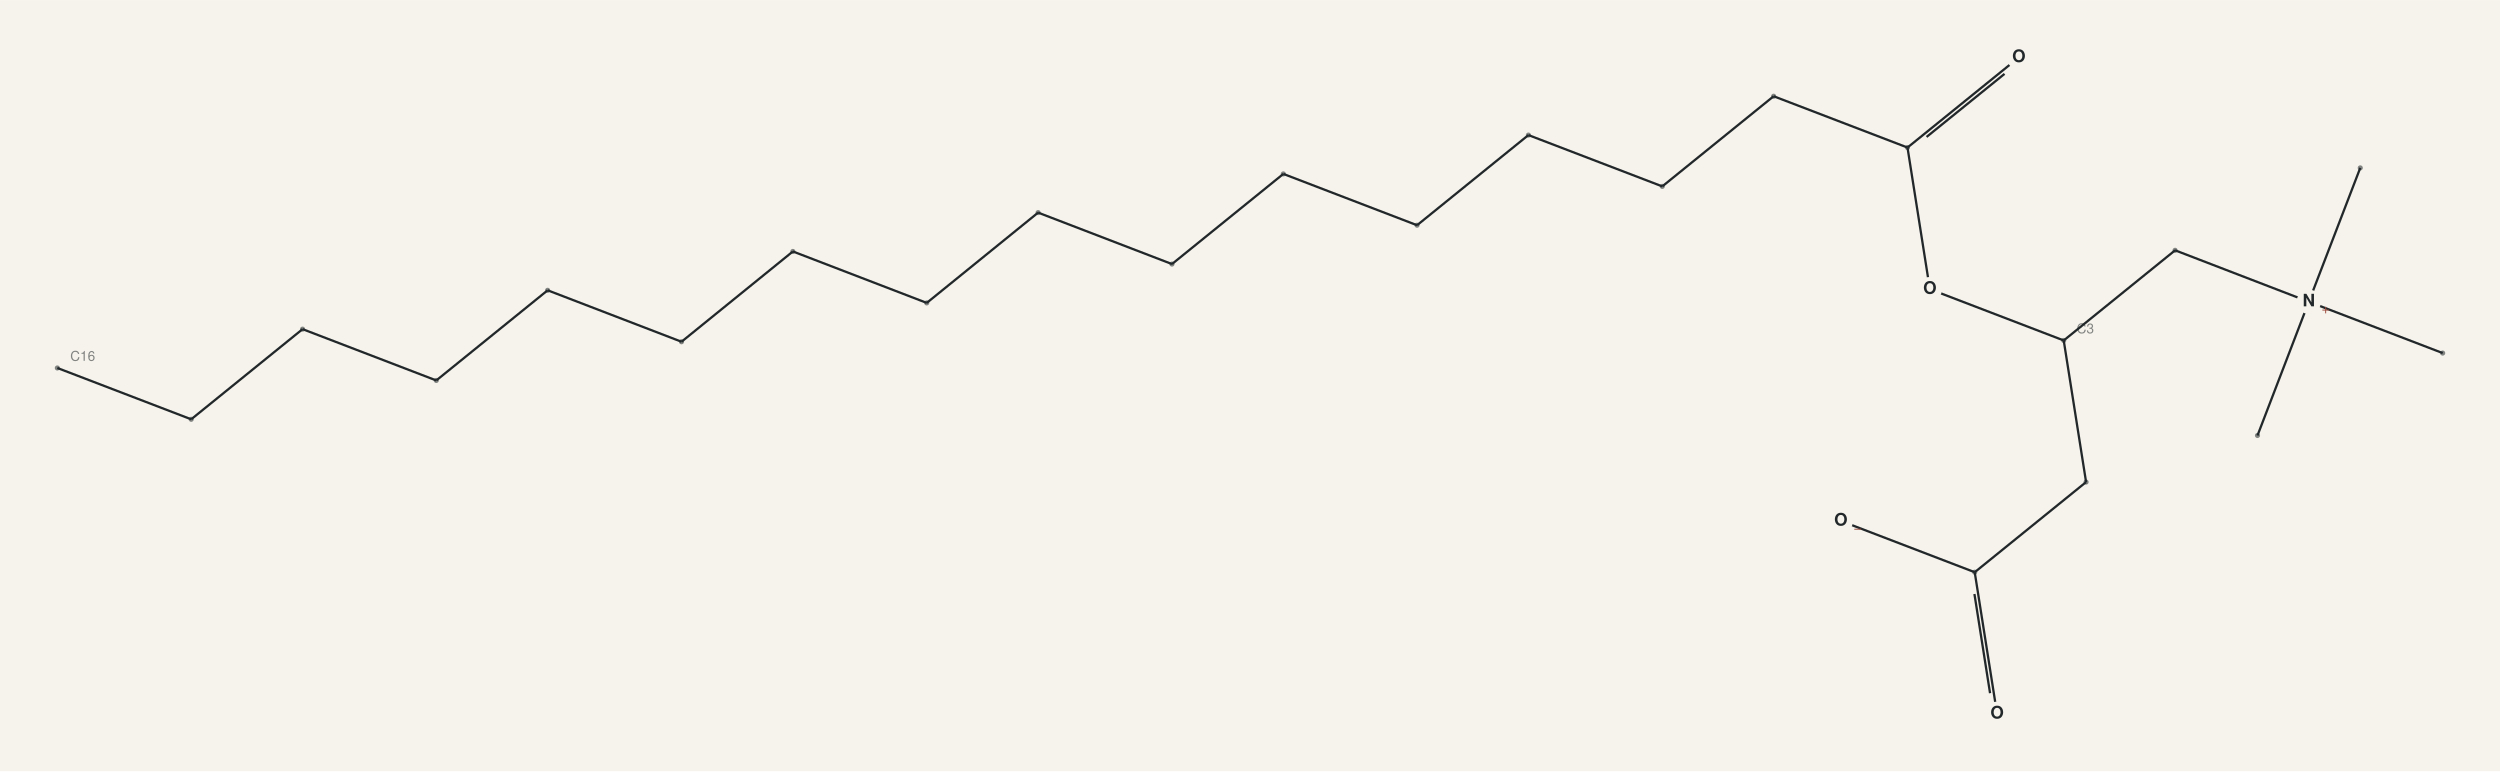
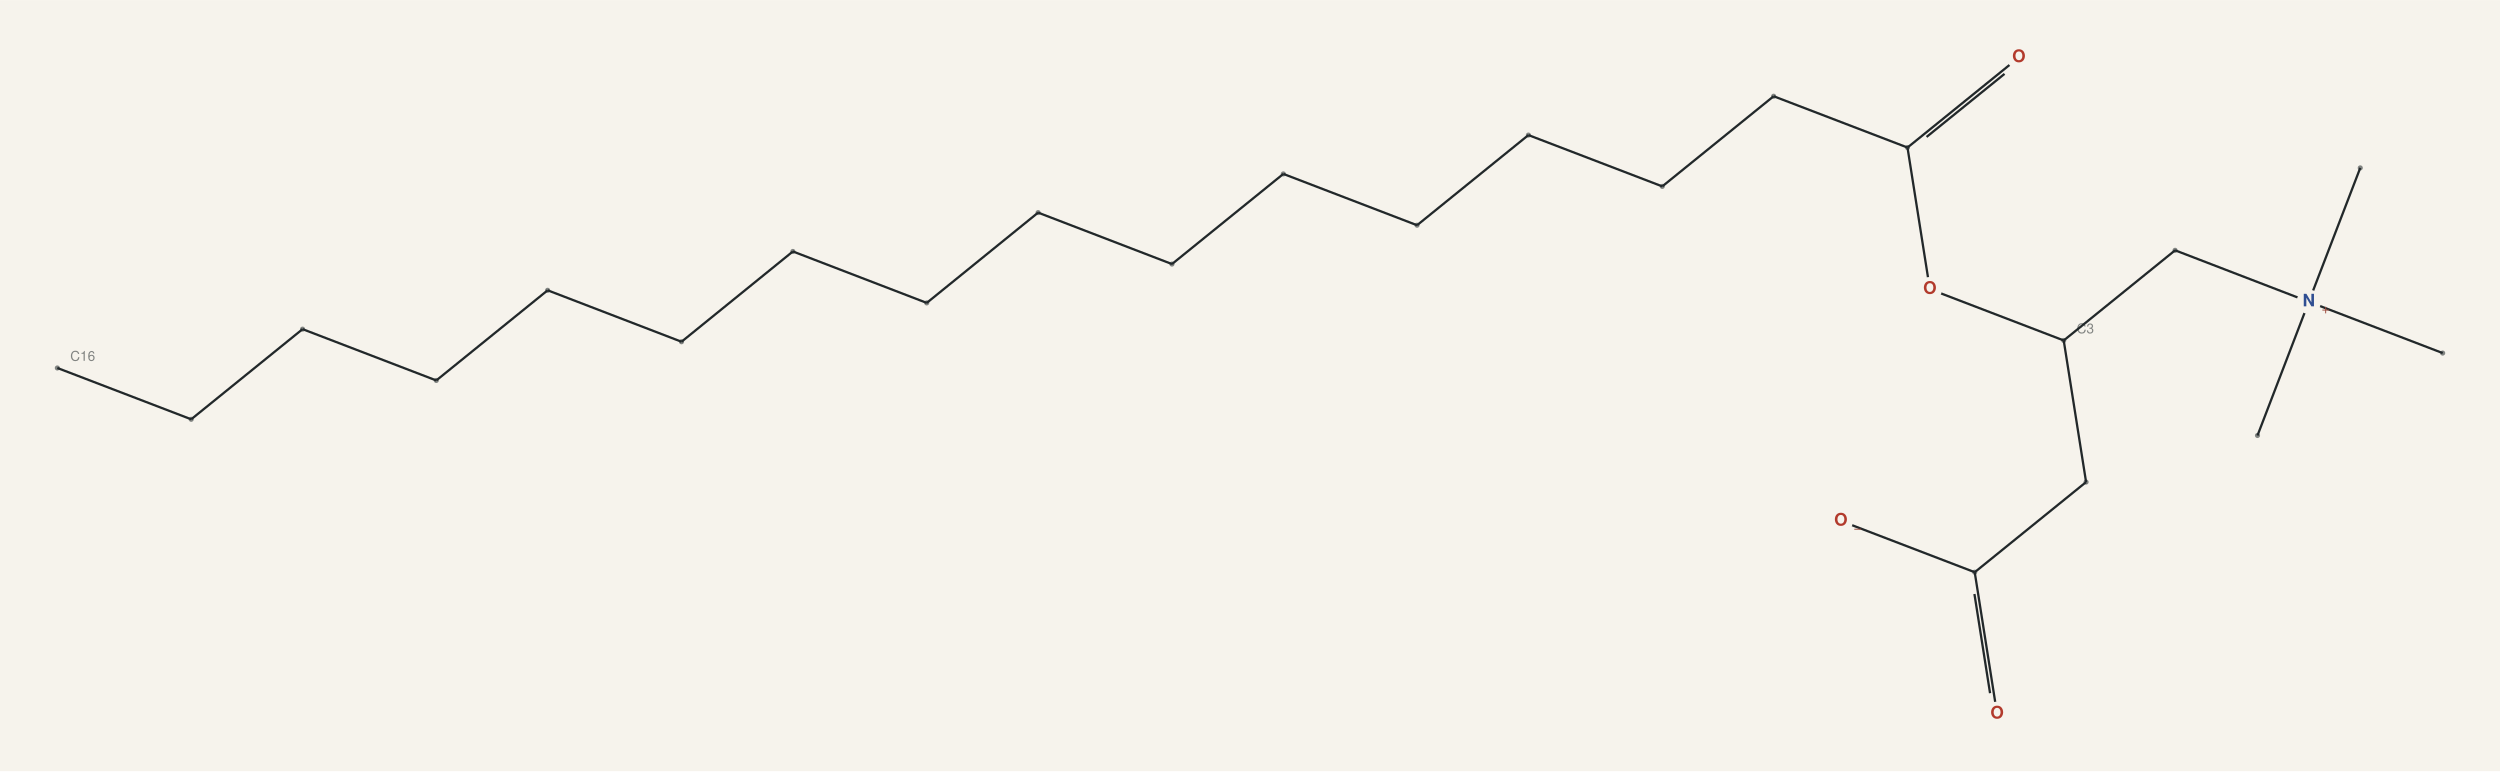
<svg xmlns="http://www.w3.org/2000/svg" viewBox="20.0 20.0 1744.3 538.0" width="1744" height="538" role="img" aria-label="acylcarn-2d">
  <rect x="20.0" y="20.0" width="1744.3" height="538.0" fill="#f6f3ec" />
  <line x1="60.0" y1="276.7" x2="153.4" y2="312.5" stroke="#22282a" stroke-width="1.6" />
  <line x1="153.4" y1="312.5" x2="231.1" y2="249.6" stroke="#22282a" stroke-width="1.6" />
  <line x1="231.1" y1="249.6" x2="324.4" y2="285.4" stroke="#22282a" stroke-width="1.6" />
  <line x1="324.4" y1="285.4" x2="402.1" y2="222.5" stroke="#22282a" stroke-width="1.6" />
  <line x1="402.1" y1="222.5" x2="495.5" y2="258.4" stroke="#22282a" stroke-width="1.6" />
  <line x1="495.5" y1="258.4" x2="573.2" y2="195.4" stroke="#22282a" stroke-width="1.6" />
  <line x1="573.2" y1="195.4" x2="666.6" y2="231.3" stroke="#22282a" stroke-width="1.6" />
  <line x1="666.6" y1="231.3" x2="744.3" y2="168.3" stroke="#22282a" stroke-width="1.6" />
  <line x1="744.3" y1="168.3" x2="837.7" y2="204.2" stroke="#22282a" stroke-width="1.6" />
  <line x1="837.7" y1="204.2" x2="915.4" y2="141.3" stroke="#22282a" stroke-width="1.6" />
  <line x1="915.4" y1="141.3" x2="1008.7" y2="177.1" stroke="#22282a" stroke-width="1.6" />
  <line x1="1008.7" y1="177.1" x2="1086.4" y2="114.2" stroke="#22282a" stroke-width="1.6" />
  <line x1="1086.4" y1="114.2" x2="1179.8" y2="150.0" stroke="#22282a" stroke-width="1.6" />
  <line x1="1179.8" y1="150.0" x2="1257.5" y2="87.1" stroke="#22282a" stroke-width="1.6" />
  <line x1="1257.5" y1="87.1" x2="1350.9" y2="122.9" stroke="#22282a" stroke-width="1.6" />
  <line x1="1350.9" y1="122.9" x2="1428.6" y2="60.0" stroke="#22282a" stroke-width="1.6" />
  <line x1="1364.2" y1="115.5" x2="1418.6" y2="71.5" stroke="#22282a" stroke-width="1.6" />
  <line x1="1350.9" y1="122.9" x2="1366.5" y2="221.7" stroke="#22282a" stroke-width="1.6" />
  <line x1="1366.5" y1="221.7" x2="1459.9" y2="257.5" stroke="#22282a" stroke-width="1.6" />
  <line x1="1459.9" y1="257.5" x2="1475.5" y2="356.3" stroke="#22282a" stroke-width="1.6" />
  <line x1="1475.5" y1="356.3" x2="1397.8" y2="419.2" stroke="#22282a" stroke-width="1.6" />
  <line x1="1397.8" y1="419.2" x2="1413.4" y2="518.0" stroke="#22282a" stroke-width="1.6" />
  <line x1="1397.6" y1="434.4" x2="1408.5" y2="503.6" stroke="#22282a" stroke-width="1.6" />
  <line x1="1397.8" y1="419.2" x2="1304.4" y2="383.4" stroke="#22282a" stroke-width="1.6" />
  <line x1="1459.9" y1="257.5" x2="1537.6" y2="194.6" stroke="#22282a" stroke-width="1.6" />
  <line x1="1537.6" y1="194.6" x2="1630.9" y2="230.5" stroke="#22282a" stroke-width="1.6" />
  <line x1="1630.9" y1="230.5" x2="1666.8" y2="137.1" stroke="#22282a" stroke-width="1.6" />
  <line x1="1630.9" y1="230.5" x2="1595.1" y2="323.8" stroke="#22282a" stroke-width="1.6" />
  <line x1="1630.9" y1="230.5" x2="1724.3" y2="266.3" stroke="#22282a" stroke-width="1.6" />
  <circle cx="60.0" cy="276.7" r="1.8" fill="rgba(34,40,42,0.55)" />
  <text x="69.0" y="271.7" font-family="Helvetica, Arial, sans-serif" font-size="9.5" fill="rgba(34,40,42,0.55)">C16</text>
  <circle cx="153.4" cy="312.5" r="1.8" fill="rgba(34,40,42,0.55)" />
  <circle cx="231.1" cy="249.6" r="1.8" fill="rgba(34,40,42,0.55)" />
  <circle cx="324.4" cy="285.4" r="1.8" fill="rgba(34,40,42,0.55)" />
  <circle cx="402.1" cy="222.5" r="1.8" fill="rgba(34,40,42,0.55)" />
  <circle cx="495.5" cy="258.4" r="1.8" fill="rgba(34,40,42,0.55)" />
  <circle cx="573.2" cy="195.4" r="1.8" fill="rgba(34,40,42,0.55)" />
  <circle cx="666.6" cy="231.3" r="1.8" fill="rgba(34,40,42,0.55)" />
  <circle cx="744.3" cy="168.3" r="1.8" fill="rgba(34,40,42,0.55)" />
  <circle cx="837.7" cy="204.2" r="1.8" fill="rgba(34,40,42,0.55)" />
  <circle cx="915.4" cy="141.3" r="1.8" fill="rgba(34,40,42,0.55)" />
  <circle cx="1008.7" cy="177.1" r="1.8" fill="rgba(34,40,42,0.55)" />
  <circle cx="1086.4" cy="114.2" r="1.8" fill="rgba(34,40,42,0.55)" />
  <circle cx="1179.8" cy="150.0" r="1.8" fill="rgba(34,40,42,0.55)" />
  <circle cx="1257.5" cy="87.1" r="1.8" fill="rgba(34,40,42,0.55)" />
  <circle cx="1350.9" cy="122.9" r="1.8" fill="rgba(34,40,42,0.55)" />
  <circle cx="1428.6" cy="60.0" r="8.5" fill="#f6f3ec" />
-   <text x="1428.6" y="63.2" text-anchor="middle" font-family="Helvetica, Arial, sans-serif" font-size="12" font-weight="700" fill="#22282a">O</text>
+   <text x="1428.6" y="63.2" text-anchor="middle" data-element="O" data-element-color="#b23a2c" style="fill:#b23a2c" font-family="Helvetica, Arial, sans-serif" font-size="12" font-weight="700" fill="#b23a2c">O</text>
  <circle cx="1366.5" cy="221.7" r="8.5" fill="#f6f3ec" />
-   <text x="1366.5" y="224.9" text-anchor="middle" font-family="Helvetica, Arial, sans-serif" font-size="12" font-weight="700" fill="#22282a">O</text>
+   <text x="1366.5" y="224.9" text-anchor="middle" data-element="O" data-element-color="#b23a2c" style="fill:#b23a2c" font-family="Helvetica, Arial, sans-serif" font-size="12" font-weight="700" fill="#b23a2c">O</text>
  <circle cx="1459.9" cy="257.5" r="1.8" fill="rgba(34,40,42,0.55)" />
  <text x="1468.9" y="252.5" font-family="Helvetica, Arial, sans-serif" font-size="9.5" fill="rgba(34,40,42,0.55)">C3</text>
  <circle cx="1475.5" cy="356.3" r="1.8" fill="rgba(34,40,42,0.55)" />
  <circle cx="1397.8" cy="419.2" r="1.8" fill="rgba(34,40,42,0.55)" />
  <circle cx="1413.4" cy="518.0" r="8.5" fill="#f6f3ec" />
-   <text x="1413.4" y="521.2" text-anchor="middle" font-family="Helvetica, Arial, sans-serif" font-size="12" font-weight="700" fill="#22282a">O</text>
+   <text x="1413.4" y="521.2" text-anchor="middle" data-element="O" data-element-color="#b23a2c" style="fill:#b23a2c" font-family="Helvetica, Arial, sans-serif" font-size="12" font-weight="700" fill="#b23a2c">O</text>
  <circle cx="1304.4" cy="383.4" r="8.5" fill="#f6f3ec" />
-   <text x="1304.4" y="386.6" text-anchor="middle" font-family="Helvetica, Arial, sans-serif" font-size="12" font-weight="700" fill="#22282a">O</text>
+   <text x="1304.4" y="386.6" text-anchor="middle" data-element="O" data-element-color="#b23a2c" style="fill:#b23a2c" font-family="Helvetica, Arial, sans-serif" font-size="12" font-weight="700" fill="#b23a2c">O</text>
  <text x="1313.4" y="391.4" font-family="Helvetica, Arial, sans-serif" font-size="9.5" fill="#9c4a3c">−</text>
  <circle cx="1537.6" cy="194.6" r="1.8" fill="rgba(34,40,42,0.55)" />
  <circle cx="1630.9" cy="230.5" r="8.5" fill="#f6f3ec" />
-   <text x="1630.9" y="233.7" text-anchor="middle" font-family="Helvetica, Arial, sans-serif" font-size="12" font-weight="700" fill="#22282a">N</text>
+   <text x="1630.9" y="233.7" text-anchor="middle" data-element="N" data-element-color="#2f4e92" style="fill:#2f4e92" font-family="Helvetica, Arial, sans-serif" font-size="12" font-weight="700" fill="#2f4e92">N</text>
  <text x="1639.9" y="238.5" font-family="Helvetica, Arial, sans-serif" font-size="9.5" fill="#9c4a3c">+</text>
  <circle cx="1666.8" cy="137.1" r="1.8" fill="rgba(34,40,42,0.55)" />
  <circle cx="1595.1" cy="323.8" r="1.8" fill="rgba(34,40,42,0.55)" />
  <circle cx="1724.3" cy="266.3" r="1.8" fill="rgba(34,40,42,0.55)" />
</svg>
